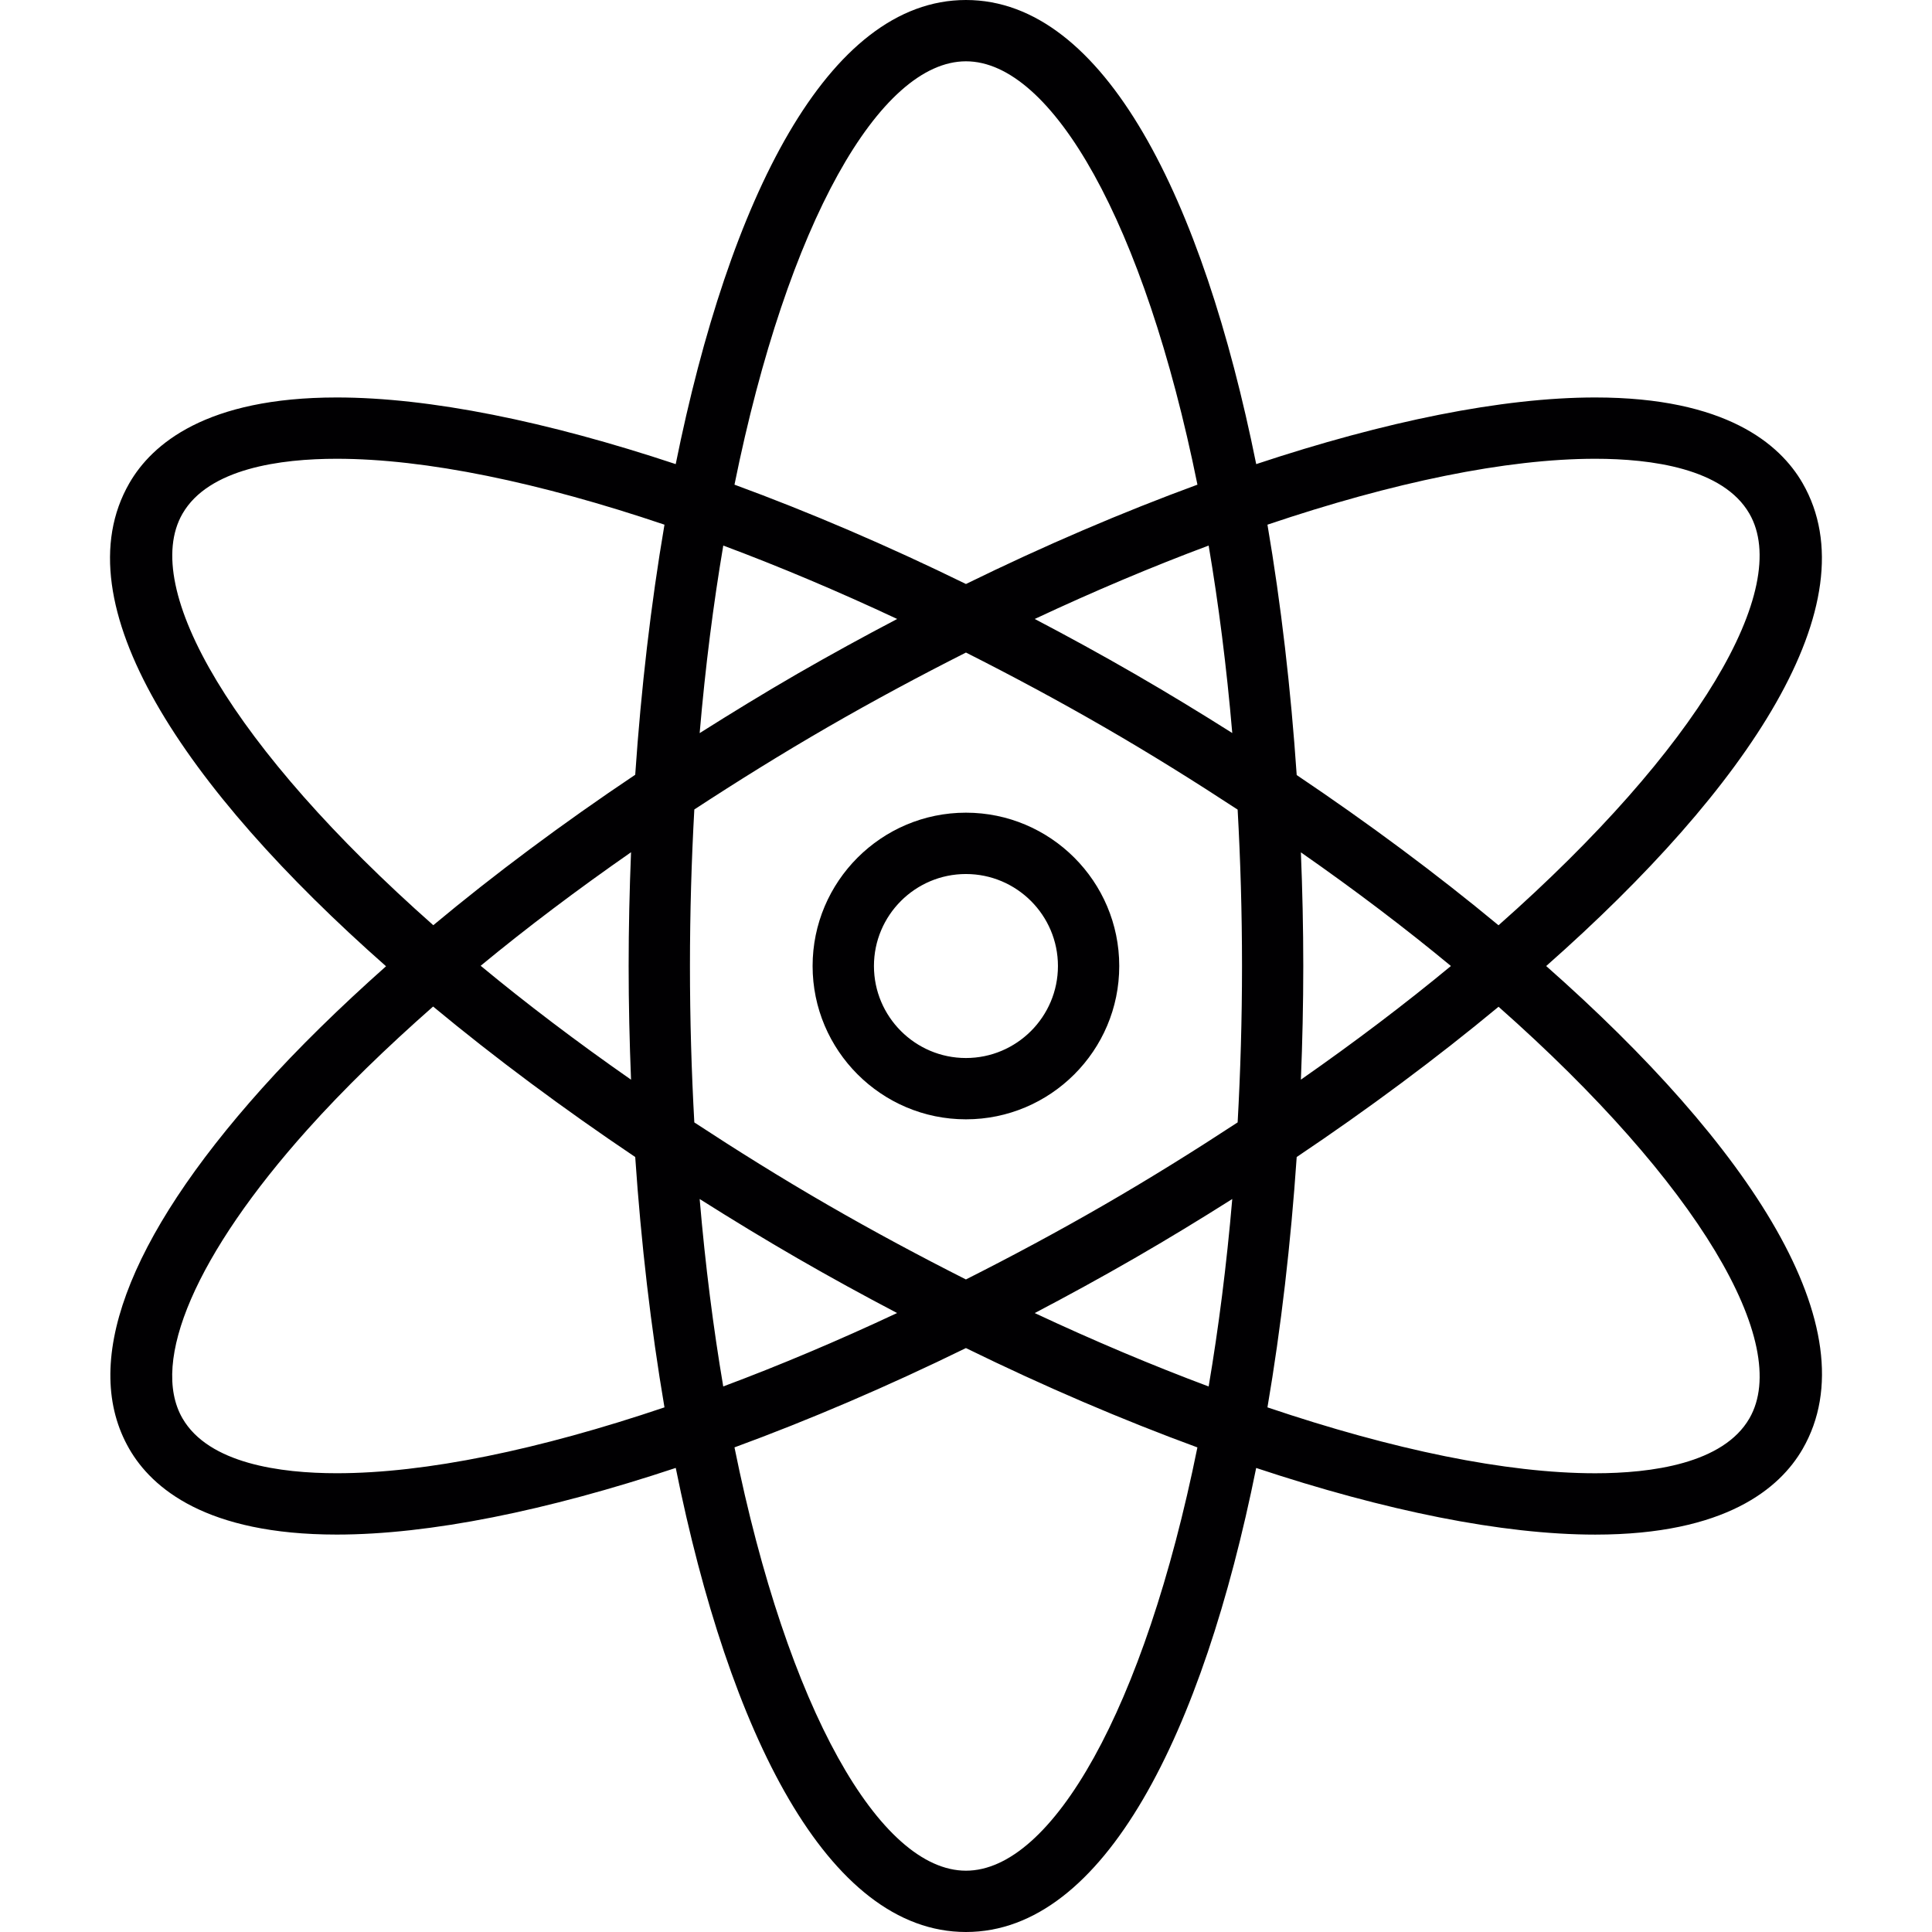
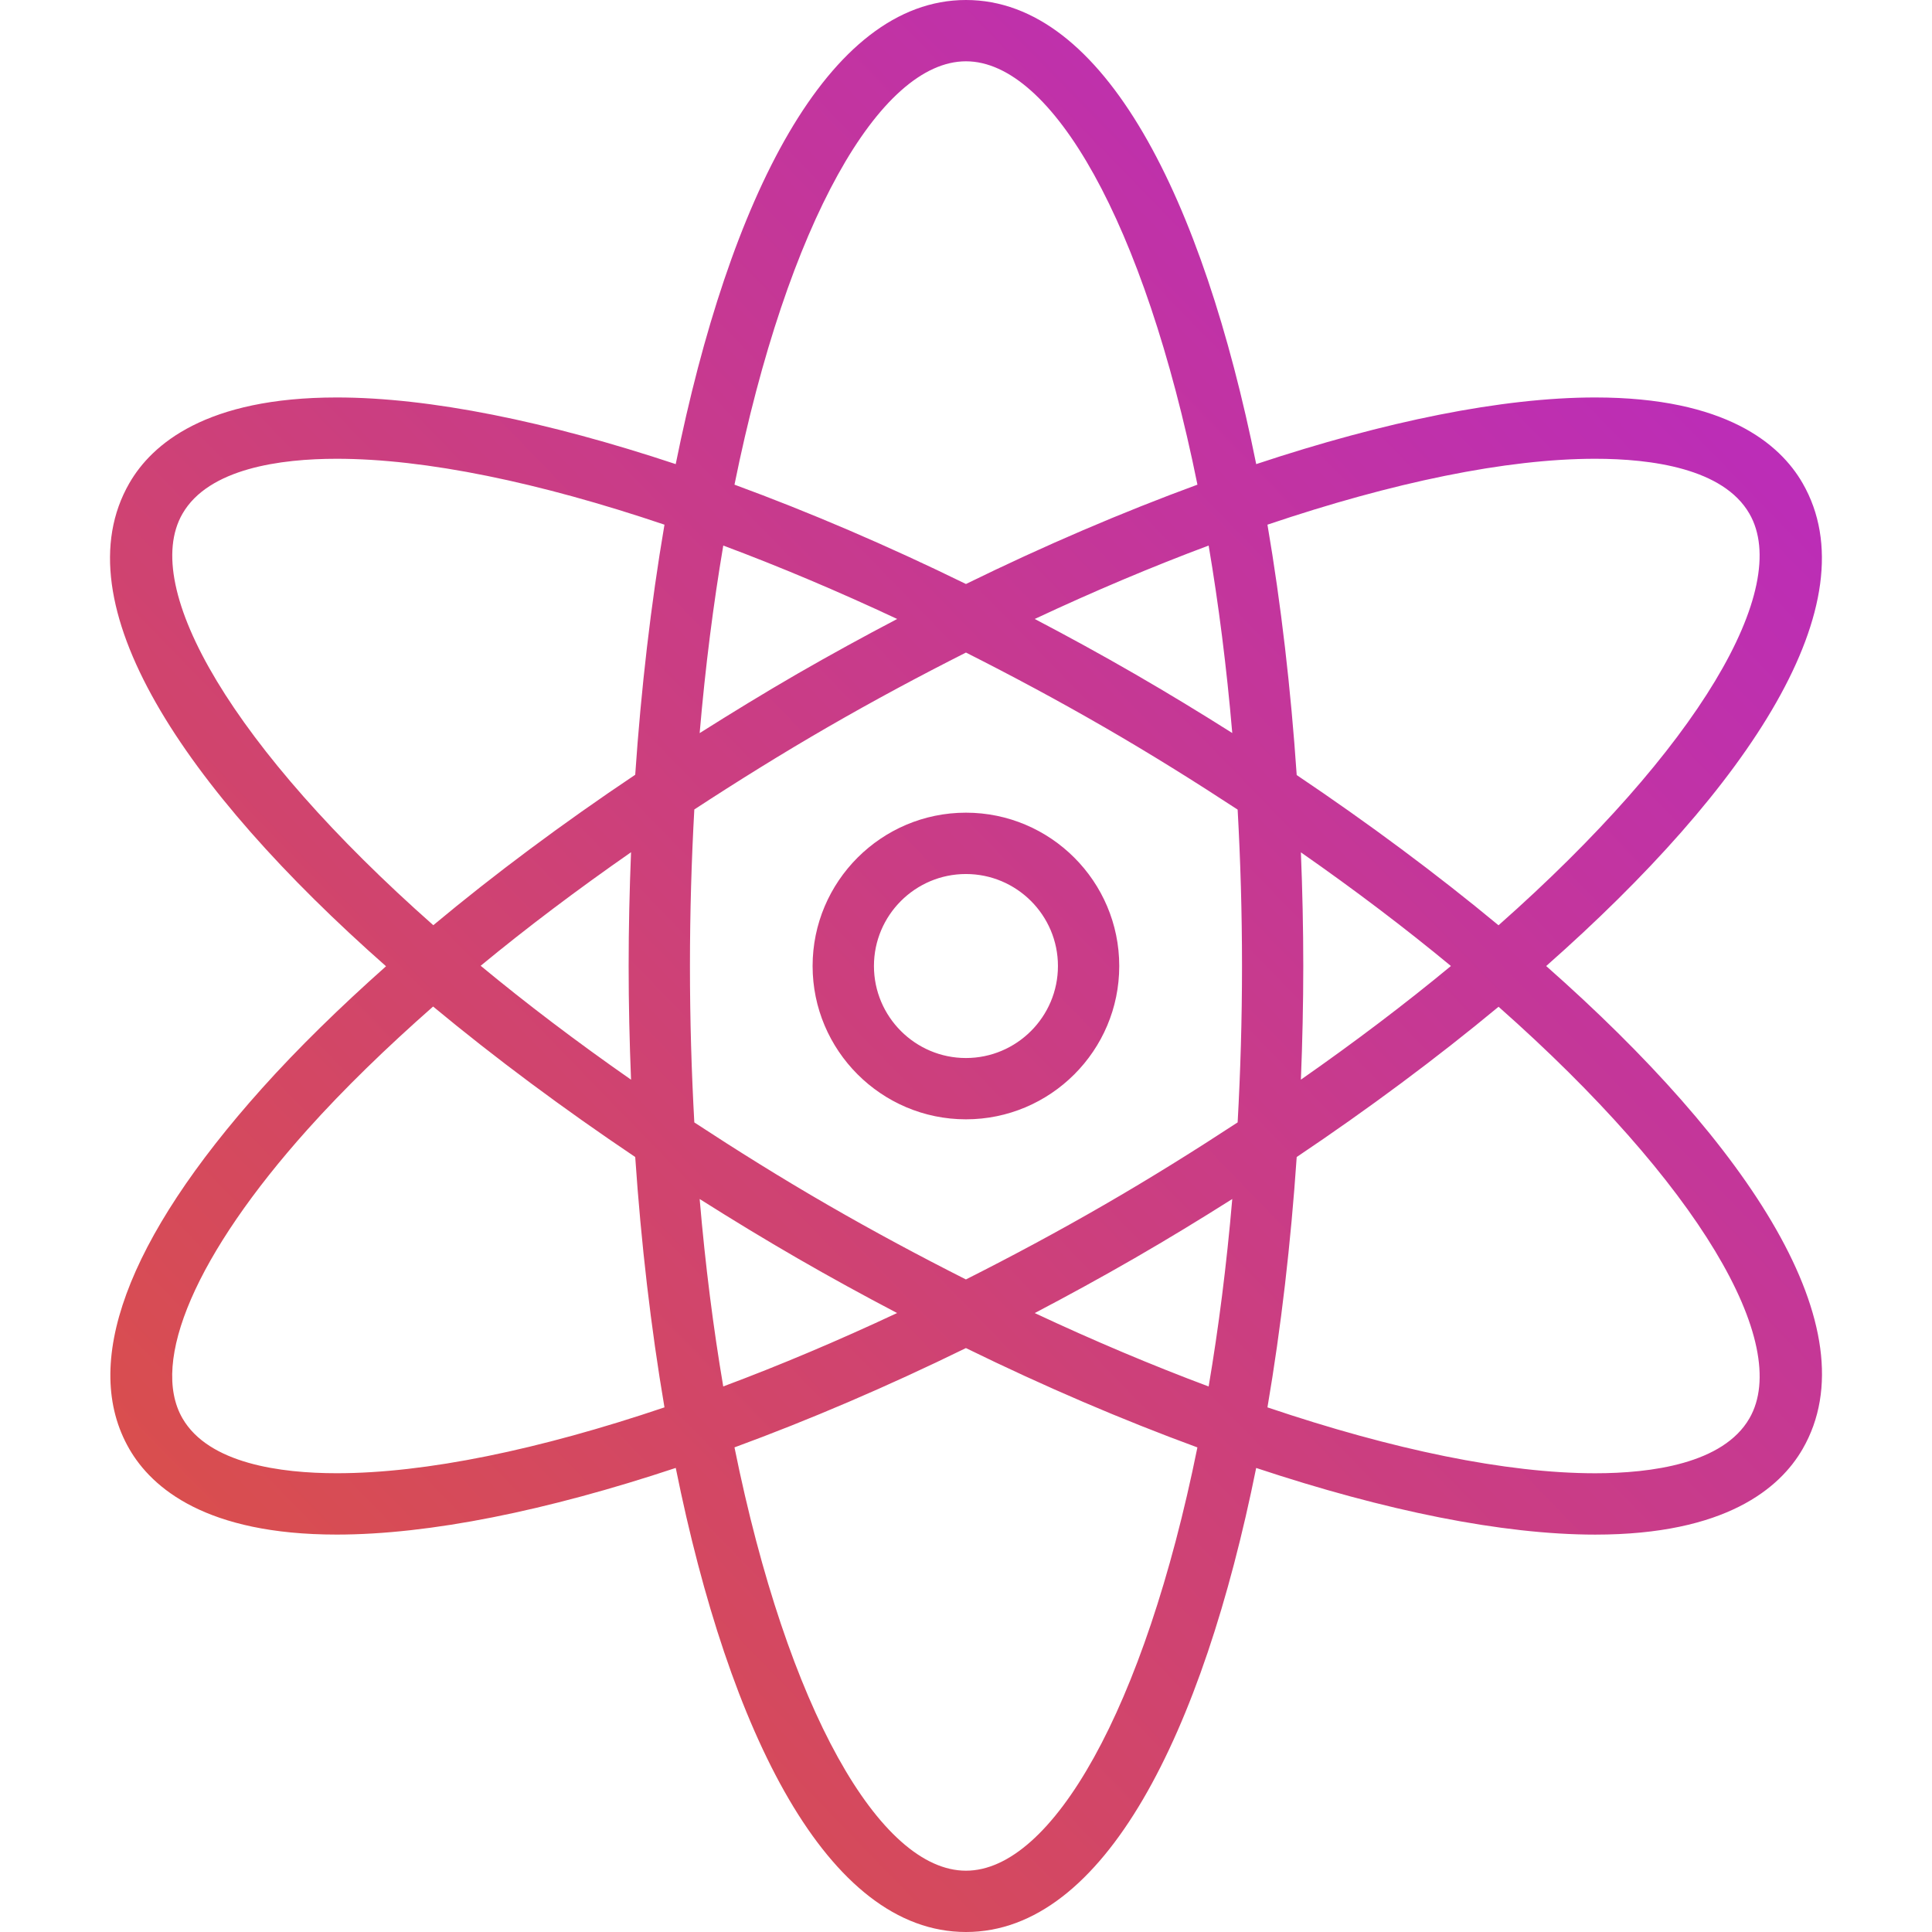
- <svg xmlns="http://www.w3.org/2000/svg" version="1.1" id="Capa_1" x="0px" y="0px" viewBox="0 0 51.714 51.714" style="enable-background:new 0 0 51.714 51.714;" xml:space="preserve">
-   <g>
-     <path style="fill:#010002;" d="M41.387,25.858c5.417-4.781,8.714-9.718,6.861-12.929c-0.604-1.045-2.055-2.29-5.549-2.29   c-2.486,0-5.625,0.638-9.074,1.784C32.194,5.333,29.566,0,25.856,0c-3.709,0-6.337,5.333-7.769,12.423   c-3.449-1.146-6.588-1.784-9.073-1.784c-3.494,0-4.946,1.246-5.55,2.291c-1.854,3.212,1.448,8.151,6.869,12.934   c-1.229,1.093-2.353,2.189-3.323,3.271c-3.628,4.05-4.855,7.388-3.548,9.651c0.604,1.045,2.057,2.29,5.551,2.29   c2.486,0,5.626-0.638,9.075-1.784c1.431,7.09,4.059,12.422,7.768,12.422c3.71,0,6.337-5.332,7.768-12.421   c3.449,1.146,6.588,1.784,9.075,1.784c0.001,0,0.002,0,0.002,0c3.493,0,4.945-1.245,5.549-2.29   C50.104,35.577,46.805,30.64,41.387,25.858z M42.7,12.28c1.496,0,3.427,0.255,4.126,1.469c1.149,1.99-1.36,6.284-6.715,11.018   c-1.666-1.381-3.491-2.736-5.402-4.021c-0.157-2.302-0.418-4.565-0.783-6.702C37.28,12.911,40.318,12.28,42.7,12.28z M29.55,32.254   c-1.231,0.711-2.466,1.373-3.695,1.993c-1.228-0.62-2.463-1.282-3.693-1.992c-1.258-0.726-2.44-1.466-3.577-2.211   c-0.075-1.349-0.117-2.744-0.117-4.187c0-1.444,0.042-2.841,0.117-4.19c1.154-0.754,2.343-1.495,3.578-2.208   c1.23-0.71,2.465-1.372,3.693-1.992c1.228,0.62,2.464,1.282,3.695,1.993c1.258,0.726,2.44,1.466,3.577,2.211   c0.075,1.348,0.117,2.744,0.117,4.186s-0.042,2.838-0.117,4.186C31.99,30.788,30.808,31.528,29.55,32.254z M32.984,32.094   c-0.152,1.778-0.367,3.454-0.632,5.018c-1.51-0.565-3.07-1.222-4.655-1.965c0.891-0.468,1.784-0.956,2.673-1.469   C31.25,33.17,32.122,32.64,32.984,32.094z M24.013,35.146c-1.585,0.743-3.144,1.401-4.654,1.965   c-0.265-1.563-0.48-3.239-0.631-5.017c0.862,0.545,1.734,1.076,2.614,1.584C22.23,34.191,23.122,34.679,24.013,35.146z    M16.891,28.9c-1.461-1.019-2.806-2.04-4.025-3.049c1.244-1.027,2.595-2.043,4.025-3.039c-0.041,1.015-0.064,2.033-0.064,3.045   S16.85,27.885,16.891,28.9z M18.728,19.623c0.152-1.779,0.367-3.456,0.632-5.02c1.51,0.564,3.07,1.222,4.655,1.965   c-0.892,0.468-1.784,0.956-2.674,1.469C20.448,18.553,19.581,19.085,18.728,19.623z M27.697,16.568   c1.585-0.743,3.145-1.401,4.655-1.965c0.265,1.564,0.48,3.24,0.632,5.018c-0.861-0.545-1.734-1.075-2.613-1.583   C29.482,17.524,28.589,17.036,27.697,16.568z M34.821,22.815c1.457,1.016,2.799,2.035,4.016,3.042   c-1.217,1.007-2.559,2.025-4.016,3.042c0.041-1.014,0.064-2.03,0.064-3.042S34.862,23.829,34.821,22.815z M25.856,1.641   c2.301,0,4.774,4.313,6.196,11.332c-2.002,0.735-4.086,1.625-6.196,2.659c-2.11-1.033-4.194-1.924-6.196-2.659   C21.082,5.954,23.555,1.641,25.856,1.641z M4.885,13.75c0.701-1.215,2.632-1.47,4.128-1.47c2.381,0,5.419,0.631,8.773,1.764   c-0.364,2.135-0.626,4.395-0.783,6.694c-1.949,1.306-3.764,2.659-5.405,4.027C6.245,20.033,3.736,15.74,4.885,13.75z M9.014,39.434   c-0.001,0-0.002,0-0.002,0c-1.496,0-3.426-0.255-4.128-1.47c-0.878-1.521,0.374-4.412,3.35-7.734   c0.973-1.086,2.111-2.189,3.359-3.288c1.668,1.384,3.496,2.741,5.41,4.028c0.157,2.302,0.419,4.564,0.783,6.701   C14.432,38.804,11.395,39.435,9.014,39.434z M25.856,50.073c-2.301,0-4.774-4.312-6.196-11.331   c2.002-0.735,4.085-1.625,6.195-2.658c2.11,1.034,4.194,1.924,6.196,2.659C30.63,45.761,28.156,50.073,25.856,50.073z    M46.827,37.965c-0.701,1.215-2.631,1.47-4.128,1.47c0,0,0,0-0.001,0c-2.382,0-5.419-0.631-8.772-1.764   c0.365-2.137,0.626-4.399,0.783-6.701c1.912-1.284,3.737-2.64,5.403-4.022C45.467,31.682,47.976,35.975,46.827,37.965z    M25.855,21.753c-2.263,0-4.104,1.841-4.104,4.104c0,2.262,1.841,4.104,4.104,4.104c2.264,0,4.105-1.841,4.104-4.104   C29.959,23.594,28.119,21.753,25.855,21.753z M25.855,28.32c-1.357,0-2.462-1.105-2.462-2.463s1.105-2.462,2.462-2.462   c1.358,0,2.463,1.104,2.463,2.462C28.318,27.216,27.213,28.32,25.855,28.32z" />
-   </g>
-   <g>
- </g>
-   <g>
- </g>
-   <g>
- </g>
-   <g>
- </g>
-   <g>
- </g>
-   <g>
- </g>
-   <g>
- </g>
-   <g>
- </g>
-   <g>
- </g>
-   <g>
- </g>
-   <g>
- </g>
-   <g>
- </g>
-   <g>
- </g>
-   <g>
- </g>
-   <g>
- </g>
+ <svg xmlns="http://www.w3.org/2000/svg" width="256" height="256" viewBox="0 0 256 256" fill="none">
+   <path d="M204.878 128.005C231.694 104.338 248.015 79.898 238.842 64.002C235.852 58.829 228.669 52.666 211.373 52.666C199.067 52.666 183.528 55.825 166.454 61.498C159.37 26.4 146.361 0 127.995 0C109.634 0 96.625 26.4 89.536 61.498C72.463 55.825 56.923 52.666 44.622 52.666C27.326 52.666 20.138 58.834 17.148 64.007C7.97 79.908 24.316 104.357 51.151 128.035C45.068 133.445 39.503 138.871 34.702 144.227C16.742 164.276 10.668 180.8 17.138 192.002C20.128 197.176 27.321 203.339 44.617 203.339C56.923 203.339 72.468 200.18 89.541 194.507C96.625 229.605 109.634 256 127.995 256C146.361 256 159.365 229.605 166.449 194.512C183.523 200.185 199.062 203.344 211.373 203.344C211.378 203.344 211.383 203.344 211.383 203.344C228.674 203.344 235.862 197.18 238.852 192.007C248.03 176.117 231.699 151.677 204.878 128.005ZM211.378 60.79C218.784 60.79 228.343 62.052 231.803 68.062C237.491 77.913 225.07 99.169 198.562 122.604C190.314 115.768 181.28 109.06 171.82 102.699C171.043 91.303 169.751 80.101 167.944 69.522C184.547 63.913 199.586 60.79 211.378 60.79ZM146.281 159.667C140.188 163.187 134.074 166.464 127.99 169.533C121.911 166.464 115.798 163.187 109.709 159.672C103.481 156.078 97.63 152.415 92.001 148.727C91.63 142.049 91.422 135.143 91.422 128C91.422 120.852 91.63 113.936 92.001 107.258C97.714 103.526 103.6 99.858 109.714 96.328C115.802 92.813 121.916 89.536 127.995 86.467C134.074 89.536 140.193 92.813 146.286 96.333C152.514 99.927 158.365 103.59 163.994 107.278C164.365 113.951 164.573 120.862 164.573 128C164.573 135.138 164.365 142.049 163.994 148.722C158.36 152.41 152.509 156.073 146.281 159.667ZM163.281 158.875C162.528 167.677 161.464 175.973 160.152 183.716C152.677 180.919 144.955 177.666 137.109 173.988C141.519 171.672 145.94 169.256 150.341 166.716C154.697 164.202 159.014 161.578 163.281 158.875ZM118.872 173.983C111.025 177.661 103.308 180.919 95.833 183.711C94.521 175.973 93.457 167.677 92.709 158.875C96.976 161.573 101.293 164.202 105.649 166.716C110.045 169.256 114.461 171.672 118.872 173.983ZM83.616 143.064C76.383 138.019 69.725 132.965 63.691 127.97C69.849 122.886 76.537 117.857 83.616 112.926C83.413 117.951 83.299 122.99 83.299 128C83.299 133.01 83.413 138.039 83.616 143.064ZM92.709 97.14C93.462 88.333 94.526 80.032 95.838 72.289C103.313 75.081 111.035 78.339 118.882 82.017C114.466 84.333 110.05 86.749 105.644 89.289C101.224 91.843 96.932 94.477 92.709 97.14ZM137.109 82.017C144.955 78.339 152.677 75.081 160.152 72.289C161.464 80.032 162.528 88.328 163.281 97.13C159.019 94.432 154.697 91.808 150.346 89.294C145.945 86.749 141.524 84.333 137.109 82.017ZM172.375 112.941C179.587 117.971 186.23 123.015 192.255 128C186.23 132.985 179.587 138.024 172.375 143.059C172.577 138.039 172.691 133.01 172.691 128C172.691 122.99 172.577 117.961 172.375 112.941ZM127.995 8.123C139.386 8.123 151.628 29.474 158.667 64.22C148.757 67.859 138.44 72.264 127.995 77.383C117.55 72.269 107.233 67.859 97.323 64.22C104.362 29.474 116.604 8.123 127.995 8.123ZM24.182 68.067C27.652 62.052 37.211 60.79 44.617 60.79C56.404 60.79 71.443 63.913 88.046 69.522C86.244 80.091 84.947 91.279 84.17 102.659C74.522 109.124 65.537 115.822 57.414 122.594C30.915 99.169 18.494 77.918 24.182 68.067ZM44.622 195.21C44.617 195.21 44.612 195.21 44.612 195.21C37.206 195.21 27.652 193.948 24.177 187.933C19.831 180.404 26.029 166.093 40.761 149.648C45.577 144.272 51.211 138.811 57.389 133.371C65.646 140.222 74.695 146.94 84.17 153.311C84.947 164.706 86.244 175.904 88.046 186.483C71.443 192.092 56.409 195.215 44.622 195.21ZM127.995 247.877C116.604 247.877 104.362 226.531 97.323 191.785C107.233 188.146 117.545 183.74 127.99 178.627C138.435 183.745 148.752 188.151 158.662 191.79C151.628 226.531 139.381 247.877 127.995 247.877ZM231.808 187.938C228.338 193.953 218.784 195.215 211.373 195.215C199.581 195.215 184.542 192.092 167.944 186.483C169.751 175.904 171.043 164.706 171.82 153.311C181.285 146.955 190.319 140.242 198.567 133.401C225.075 156.836 237.496 178.087 231.808 187.938ZM127.99 107.684C116.788 107.684 107.674 116.797 107.674 128C107.674 139.198 116.788 148.316 127.99 148.316C139.198 148.316 148.311 139.203 148.306 128C148.306 116.797 139.198 107.684 127.99 107.684ZM127.99 140.193C121.273 140.193 115.802 134.723 115.802 128C115.802 121.277 121.273 115.812 127.99 115.812C134.713 115.812 140.183 121.277 140.183 128C140.183 134.727 134.713 140.193 127.99 140.193Z" fill="url(#paint0_linear_201_2)" />
+   <defs>
+     <linearGradient id="paint0_linear_201_2" x1="224.53" y1="30.762" x2="36.773" y2="213.215" gradientUnits="userSpaceOnUse">
+       <stop stop-color="#AD5EBA" />
+       <stop offset="0" stop-color="#BA2BBD" />
+       <stop offset="1" stop-color="#D94E4E" />
+     </linearGradient>
+   </defs>
</svg>
